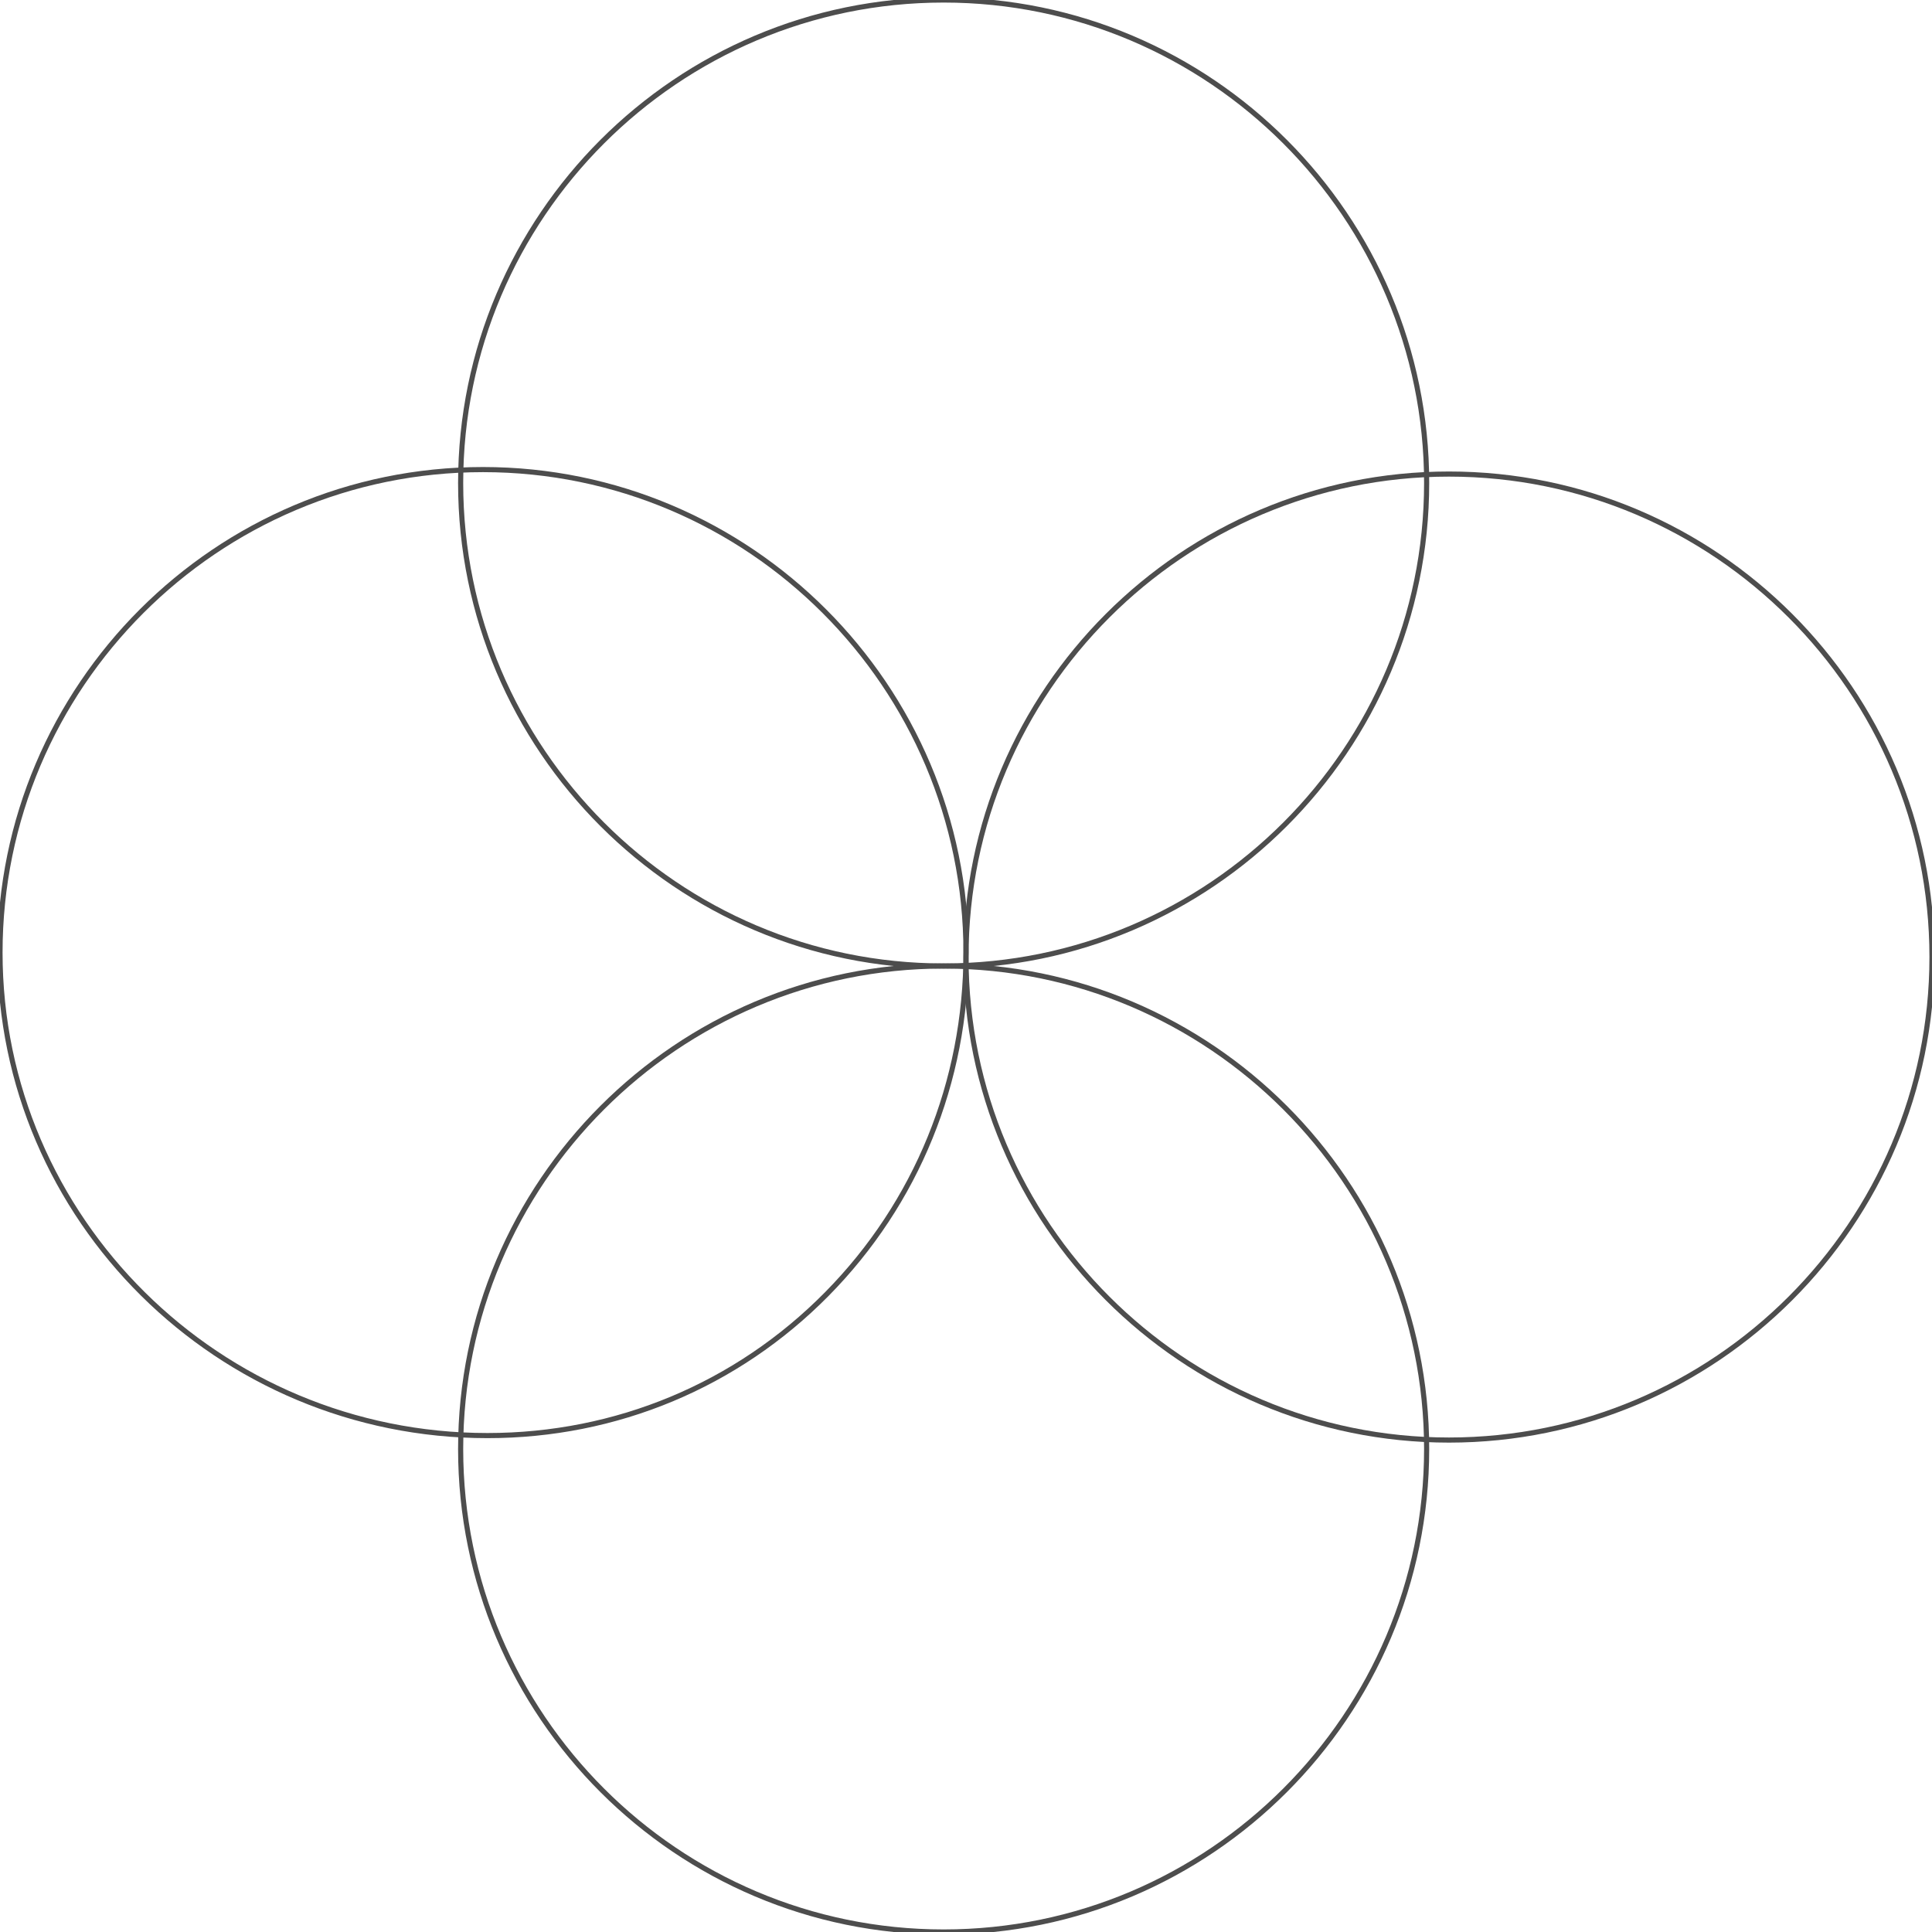
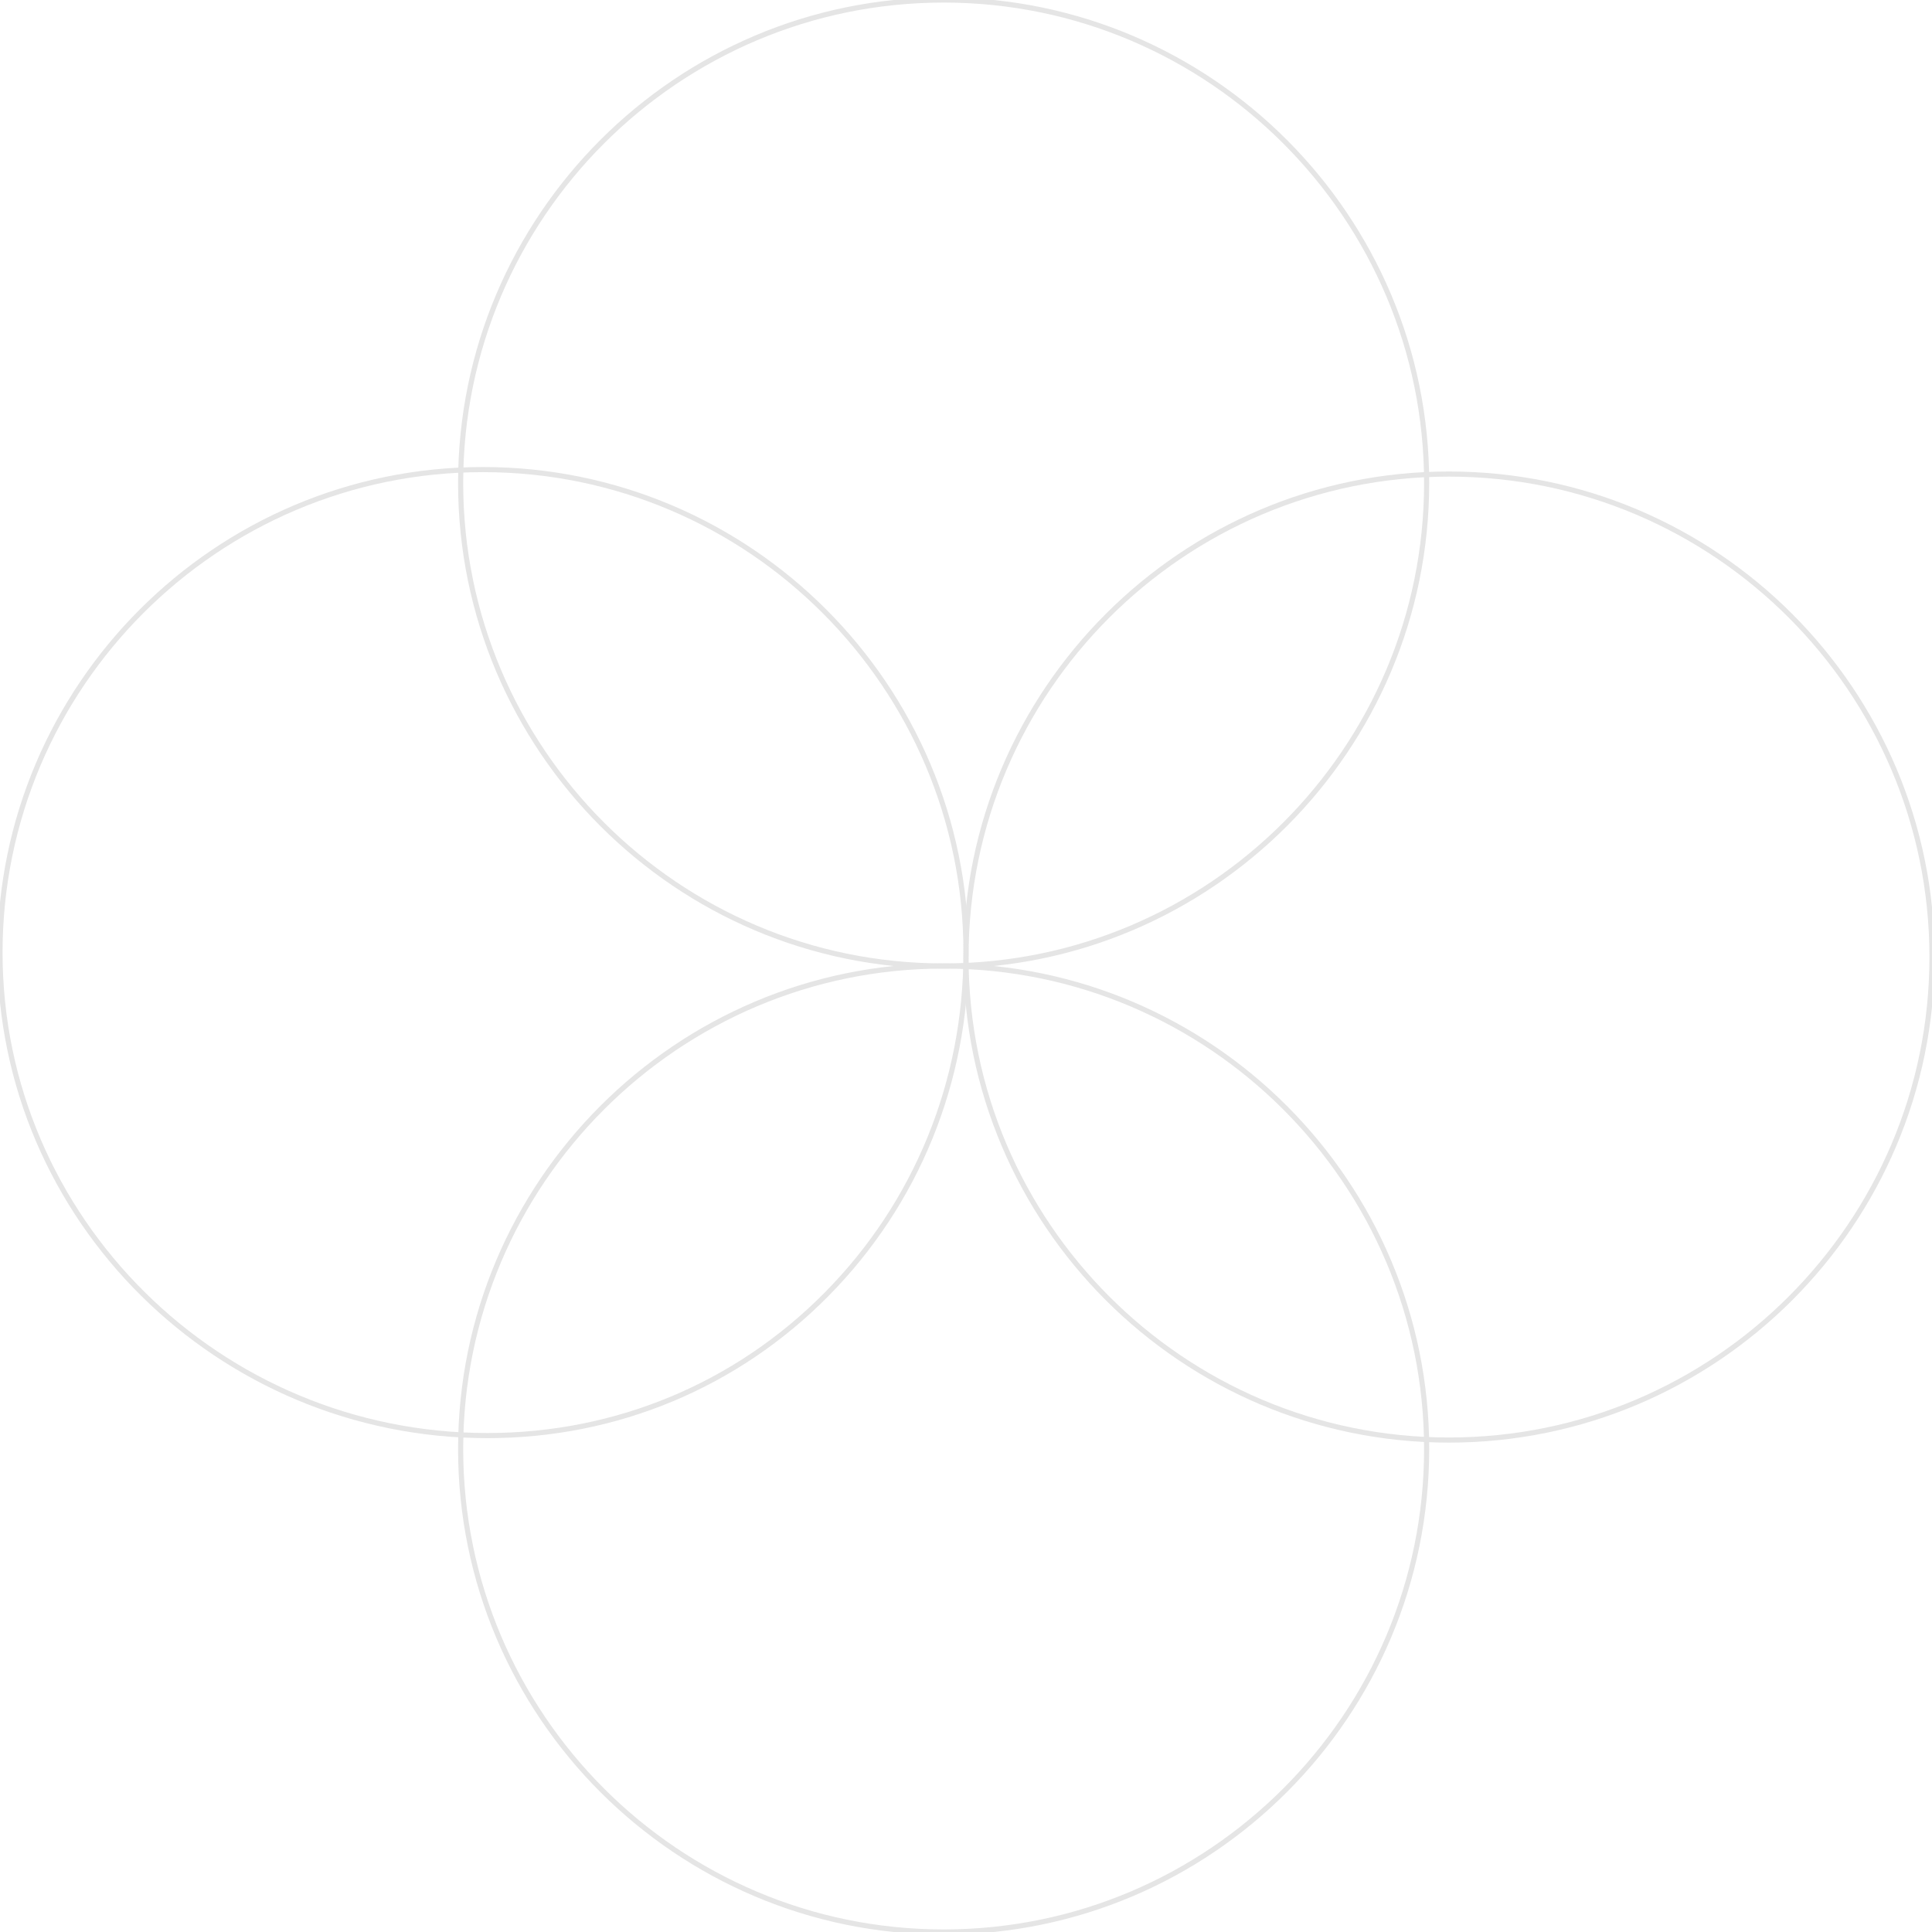
<svg xmlns="http://www.w3.org/2000/svg" version="1.1" id="Layer_1" x="0px" y="0px" width="377px" height="377px" viewBox="0 0 377 377" enable-background="new 0 0 377 377" xml:space="preserve">
  <description>Created with Sketch.</description>
  <g id="Page-1">
    <g id="Group-2">
      <g id="Oval-20">
-         <path fill="#4d4d4d" d="M95.123,280.632c-52.727,0-95.623-42.505-95.623-94.75s42.505-94.75,94.75-94.75S189,133.637,189,185.882     c0,25.361-9.7,49.154-27.313,66.996C144.019,270.775,120.379,280.632,95.123,280.632z M94.25,92.132     c-51.694,0-93.75,42.056-93.75,93.75c0,51.694,42.447,93.75,94.623,93.75c24.987,0,48.374-9.751,65.853-27.456     C178.402,234.522,188,210.979,188,185.882C188,134.188,145.944,92.132,94.25,92.132z" />
+         <path fill="#e5e5e5" d="M95.123,280.632c-52.727,0-95.623-42.505-95.623-94.75s42.505-94.75,94.75-94.75S189,133.637,189,185.882     c0,25.361-9.7,49.154-27.313,66.996C144.019,270.775,120.379,280.632,95.123,280.632z M94.25,92.132     c-51.694,0-93.75,42.056-93.75,93.75c0,51.694,42.447,93.75,94.623,93.75c24.987,0,48.374-9.751,65.853-27.456     C178.402,234.522,188,210.979,188,185.882C188,134.188,145.944,92.132,94.25,92.132z" />
      </g>
      <g id="Oval-21">
-         <path fill="#4d4d4d" d="M282.75,281.505c-52.245,0-94.75-42.505-94.75-94.75s42.505-94.75,94.75-94.75s94.75,42.505,94.75,94.75     S334.995,281.505,282.75,281.505z M282.75,93.005c-51.694,0-93.75,42.056-93.75,93.75c0,51.694,42.056,93.75,93.75,93.75     s93.75-42.056,93.75-93.75C376.5,135.061,334.444,93.005,282.75,93.005z" />
+         <path fill="#e5e5e5" d="M282.75,281.505c-52.245,0-94.75-42.505-94.75-94.75s42.505-94.75,94.75-94.75s94.75,42.505,94.75,94.75     S334.995,281.505,282.75,281.505z M282.75,93.005c-51.694,0-93.75,42.056-93.75,93.75c0,51.694,42.056,93.75,93.75,93.75     s93.75-42.056,93.75-93.75C376.5,135.061,334.444,93.005,282.75,93.005z" />
      </g>
      <g id="Oval-22">
-         <path fill="#4d4d4d" d="M184.137,189c-52.245,0-94.75-42.505-94.75-94.75S131.892-0.5,184.137-0.5s94.75,42.505,94.75,94.75     S236.382,189,184.137,189z M184.137,0.5c-51.694,0-93.75,42.056-93.75,93.75S132.443,188,184.137,188     c51.694,0,93.75-42.056,93.75-93.75S235.831,0.5,184.137,0.5z" />
+         <path fill="#e5e5e5" d="M184.137,189c-52.245,0-94.75-42.505-94.75-94.75S131.892-0.5,184.137-0.5s94.75,42.505,94.75,94.75     S236.382,189,184.137,189z M184.137,0.5c-51.694,0-93.75,42.056-93.75,93.75S132.443,188,184.137,188     c51.694,0,93.75-42.056,93.75-93.75S235.831,0.5,184.137,0.5z" />
      </g>
      <g id="Oval-23">
-         <path fill="#4d4d4d" d="M184.137,377.5c-52.245,0-94.75-42.505-94.75-94.75S131.892,188,184.137,188s94.75,42.505,94.75,94.75     S236.382,377.5,184.137,377.5z M184.137,189c-51.694,0-93.75,42.056-93.75,93.75s42.056,93.75,93.75,93.75     c51.694,0,93.75-42.056,93.75-93.75S235.831,189,184.137,189z" />
+         <path fill="#e5e5e5" d="M184.137,377.5c-52.245,0-94.75-42.505-94.75-94.75S131.892,188,184.137,188s94.75,42.505,94.75,94.75     S236.382,377.5,184.137,377.5z M184.137,189c-51.694,0-93.75,42.056-93.75,93.75s42.056,93.75,93.75,93.75     c51.694,0,93.75-42.056,93.75-93.75S235.831,189,184.137,189z" />
      </g>
    </g>
  </g>
</svg>
